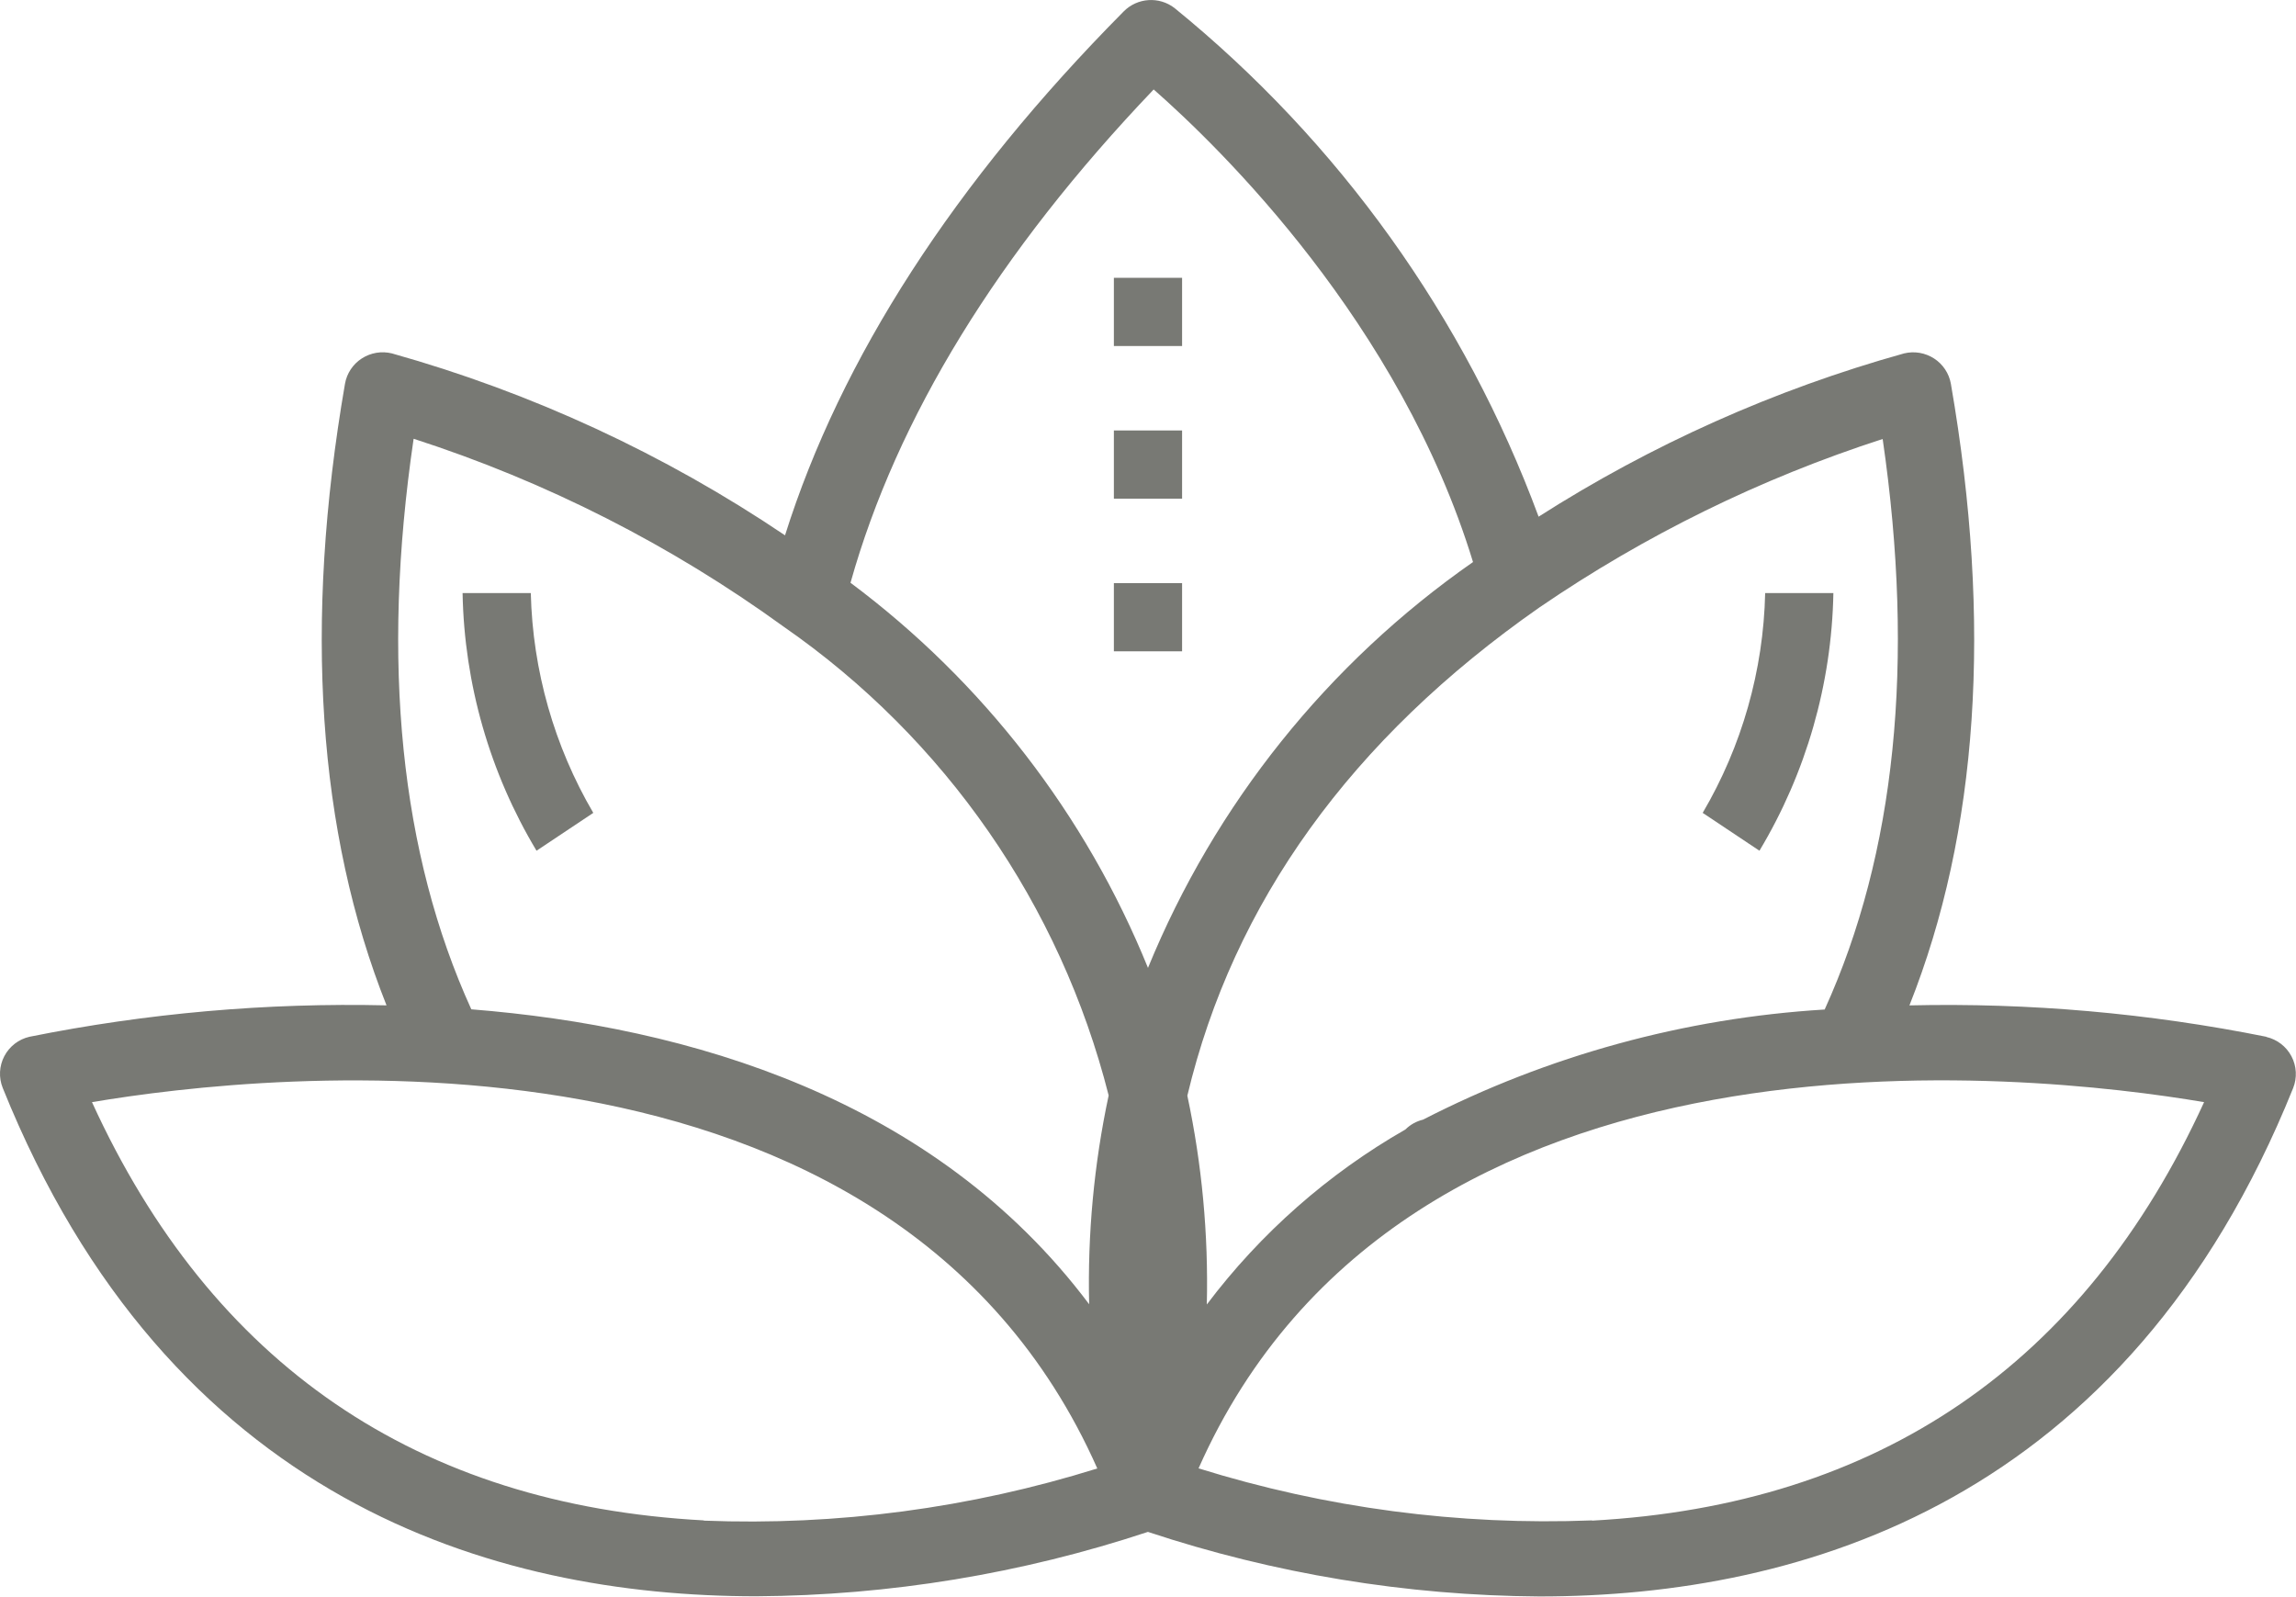
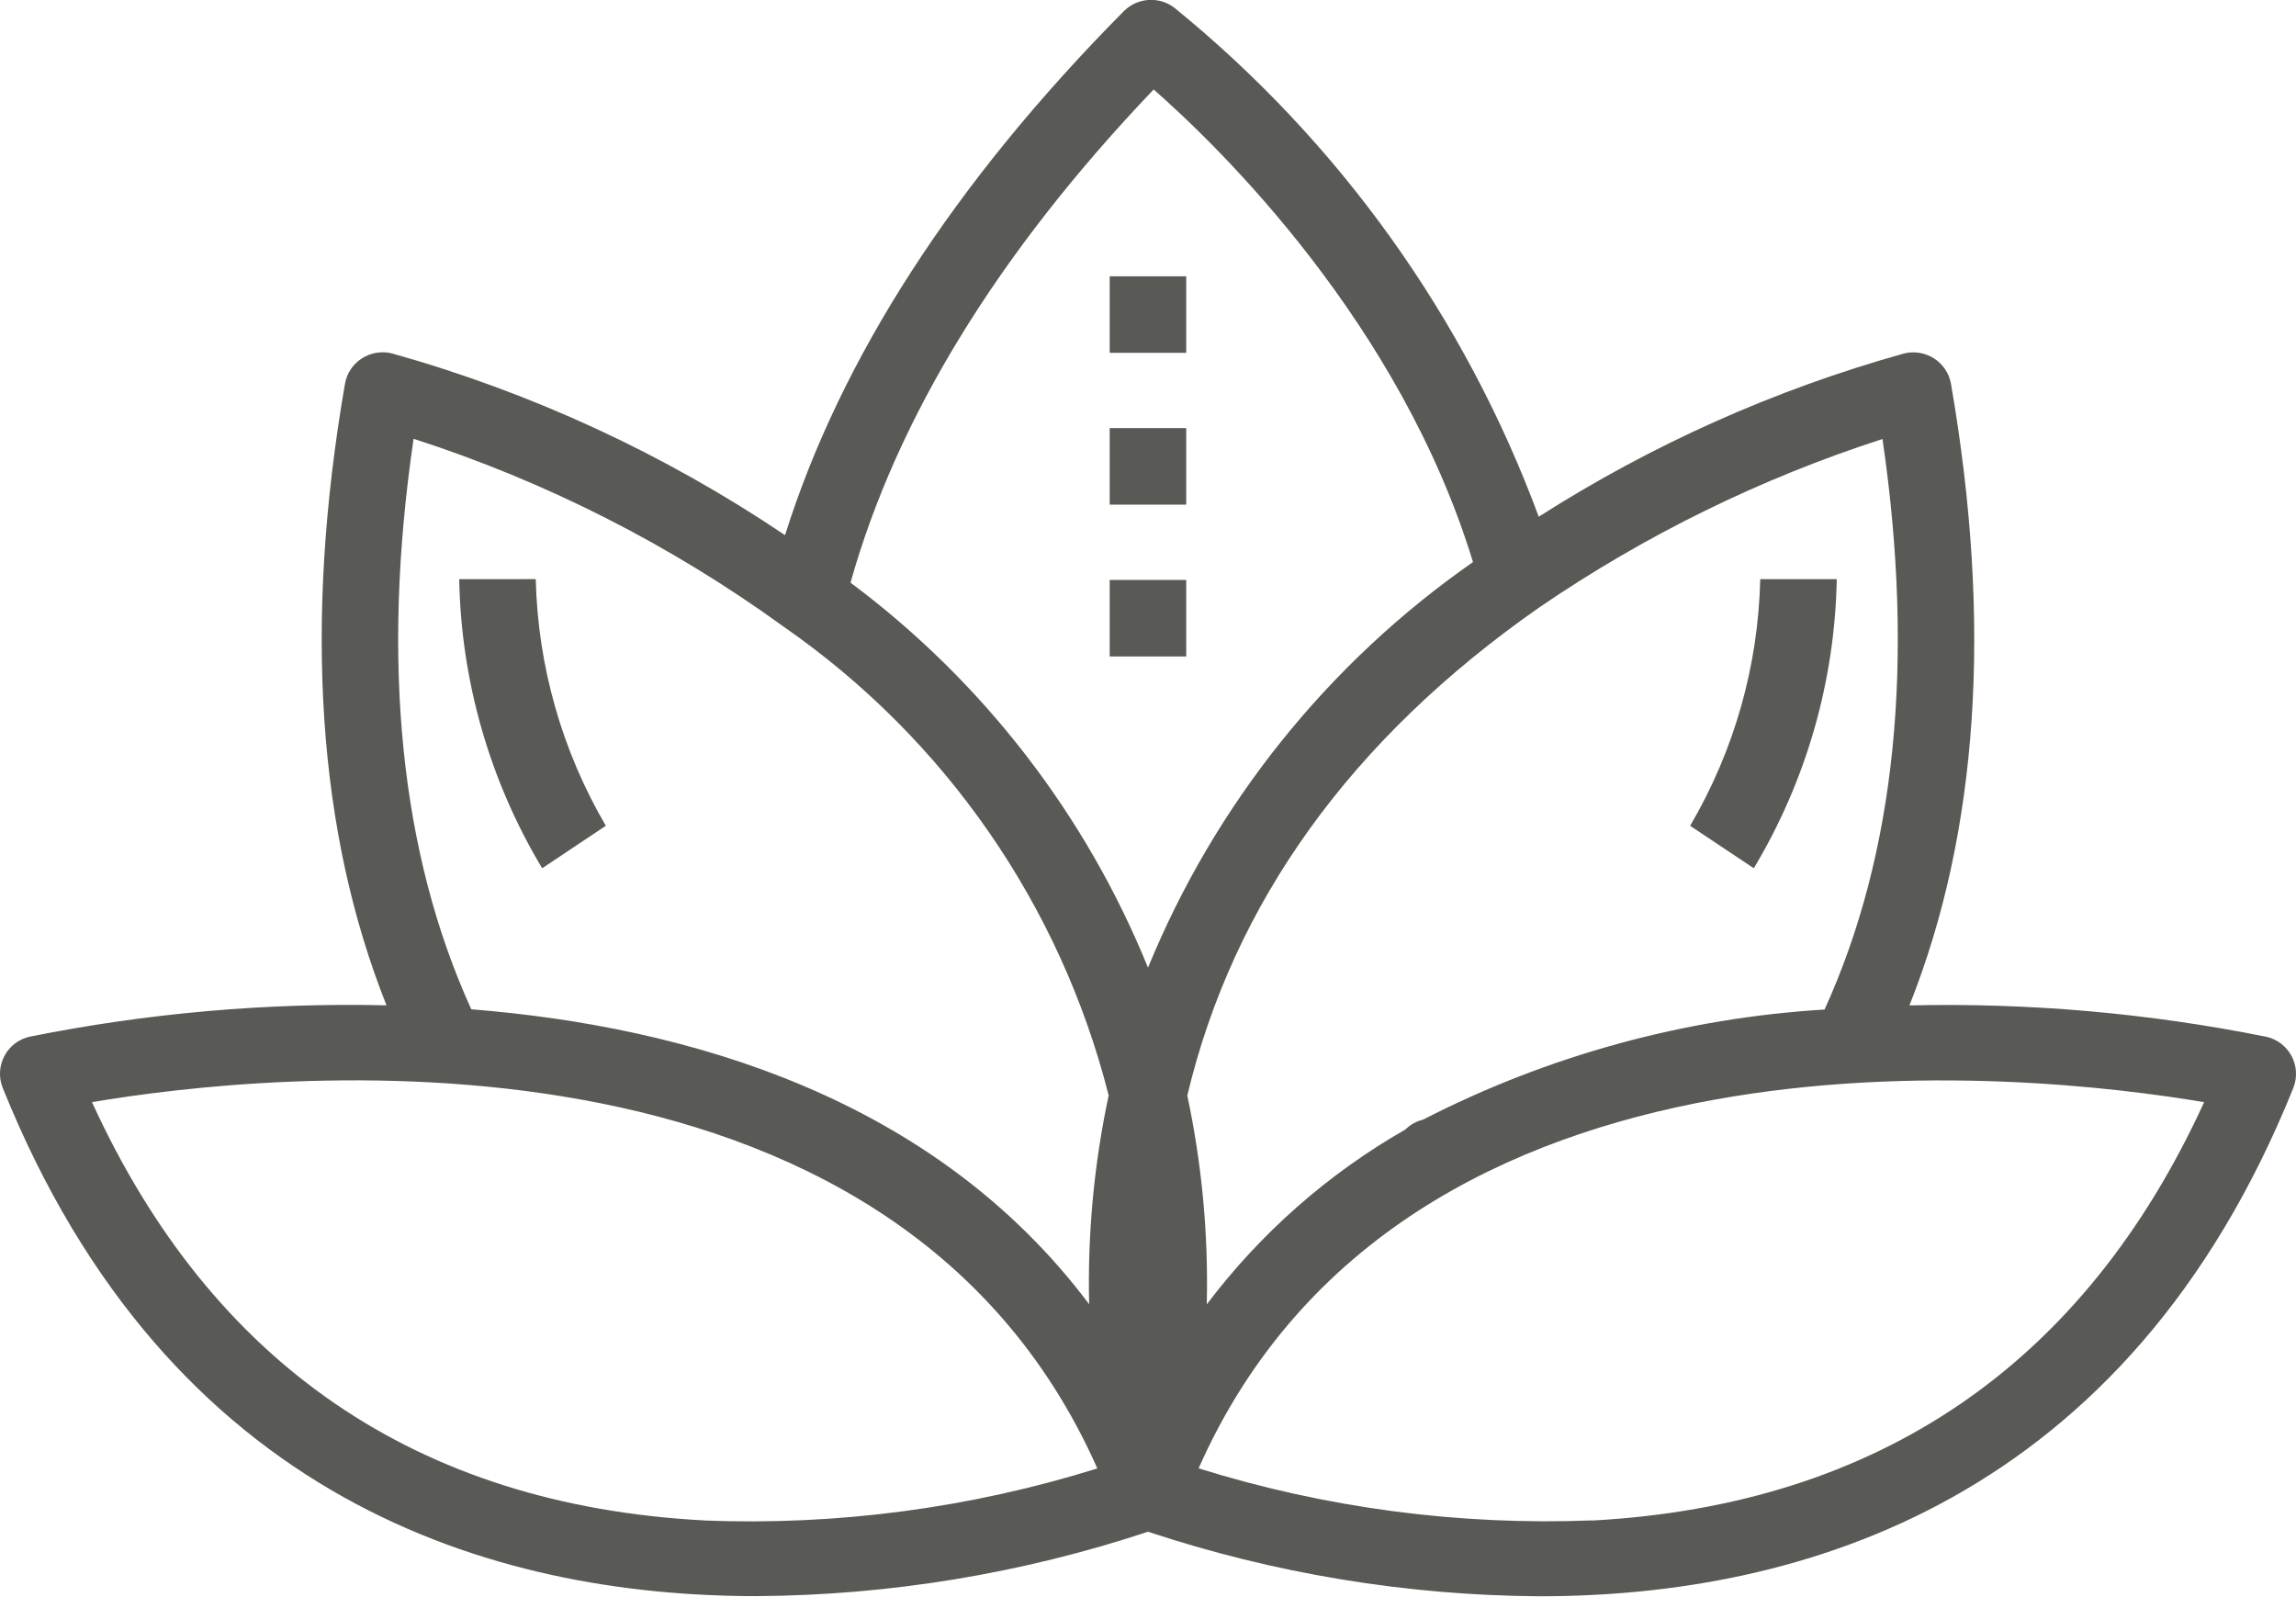
- <svg xmlns="http://www.w3.org/2000/svg" width="67.319" height="46.805" viewBox="0 0 67.319 46.805">
+ <svg xmlns="http://www.w3.org/2000/svg" width="60" height="41.716" viewBox="0 0 60 41.716">
  <g id="lotus-blume" transform="translate(-2 -11.012)" style="isolation: isolate">
-     <path id="Pfad_2" data-name="Pfad 2" d="M68.453,41.413a47.52,47.52,0,0,0-10.468-.921C60,35.421,60.421,29.307,59.2,22.266a1.113,1.113,0,0,0-.492-.742,1.129,1.129,0,0,0-.882-.149,39.78,39.78,0,0,0-10.714,4.787A34.783,34.783,0,0,0,36.434,11.245a1.128,1.128,0,0,0-1.485.1c-4.976,5.022-8.3,10.182-9.932,15.364a39.9,39.9,0,0,0-11.528-5.335,1.129,1.129,0,0,0-.882.149,1.113,1.113,0,0,0-.492.742c-1.217,7.041-.8,13.154,1.218,18.226a47.52,47.52,0,0,0-10.468.921,1.113,1.113,0,0,0-.785,1.5c4.876,12.115,14.38,14.906,22.1,14.906a37.236,37.236,0,0,0,11.477-1.888,37.228,37.228,0,0,0,11.478,1.893c7.721,0,17.227-2.792,22.1-14.906a1.115,1.115,0,0,0-.787-1.5Zm-12.955-.8a29.727,29.727,0,0,0-11.774,3.229,1.1,1.1,0,0,0-.518.289h0a19.3,19.3,0,0,0-5.822,5.131,26.378,26.378,0,0,0-.571-6.123c1.346-5.652,4.808-10.465,10.322-14.315A39.133,39.133,0,0,1,57.2,23.884C58.153,30.432,57.575,36.048,55.5,40.612ZM35.826,13.635c1.976,1.736,7.227,6.866,9.363,13.857a26.962,26.962,0,0,0-9.53,11.9A26.559,26.559,0,0,0,26.937,28.1C28.293,23.268,31.268,18.41,35.826,13.635Zm-21.7,10.242a38.751,38.751,0,0,1,10.852,5.511h0a23.852,23.852,0,0,1,9.528,13.744,26.322,26.322,0,0,0-.572,6.123C29.39,43.2,22.165,41.112,15.819,40.607c-2.076-4.559-2.655-10.176-1.692-16.726Zm8.51,31.716c-8.4-.452-14.429-4.578-17.939-12.264,5.086-.859,23.428-2.9,29.476,10.741A34.187,34.187,0,0,1,22.638,55.6Zm26.043,0a34.254,34.254,0,0,1-11.537-1.526c6.047-13.64,24.388-11.6,29.482-10.738C63.109,51.015,57.081,55.141,48.681,55.6Z" transform="translate(0 0)" fill="rgba(117,118,112,0.97)" />
-     <rect id="Rechteck_2" data-name="Rechteck 2" width="2" height="2" transform="translate(34.659 19.158)" fill="rgba(117,118,112,0.97)" />
-     <rect id="Rechteck_3" data-name="Rechteck 3" width="2" height="2" transform="translate(34.659 23.634)" fill="rgba(117,118,112,0.97)" />
-     <rect id="Rechteck_4" data-name="Rechteck 4" width="2" height="2" transform="translate(34.659 28.11)" fill="rgba(117,118,112,0.97)" />
-     <path id="Pfad_3" data-name="Pfad 3" d="M14,26.292a15.238,15.238,0,0,0,2.168,7.555l1.664-1.11A13.4,13.4,0,0,1,16,26.291Z" transform="translate(1.563 2.11)" fill="rgba(117,118,112,0.97)" />
-     <path id="Pfad_4" data-name="Pfad 4" d="M50,26.292H48a13.31,13.31,0,0,1-1.832,6.445l1.664,1.11A15.238,15.238,0,0,0,50,26.292Z" transform="translate(5.755 2.11)" fill="rgba(117,118,112,0.97)" />
+     <path id="Pfad_2" data-name="Pfad 2" d="M61.228,38.108a42.354,42.354,0,0,0-9.33-.821c1.8-4.52,2.171-9.969,1.086-16.244a.992.992,0,0,0-.438-.661,1.007,1.007,0,0,0-.786-.133,35.455,35.455,0,0,0-9.549,4.267,31,31,0,0,0-9.52-13.3,1.006,1.006,0,0,0-1.324.089c-4.435,4.476-7.4,9.075-8.852,13.693A35.562,35.562,0,0,0,12.24,20.247a1.006,1.006,0,0,0-.786.133.992.992,0,0,0-.439.661C9.93,27.316,10.3,32.764,12.1,37.285a42.354,42.354,0,0,0-9.33.821.992.992,0,0,0-.7,1.334c4.346,10.8,12.817,13.285,19.7,13.285A33.188,33.188,0,0,0,32,51.042a33.18,33.18,0,0,0,10.23,1.687c6.882,0,15.354-2.489,19.7-13.285a.994.994,0,0,0-.7-1.336Zm-11.547-.713a26.494,26.494,0,0,0-10.494,2.878.984.984,0,0,0-.462.258h0A17.2,17.2,0,0,0,33.536,45.1a23.51,23.51,0,0,0-.509-5.457c1.2-5.038,4.285-9.327,9.2-12.758a34.879,34.879,0,0,1,8.967-4.4C52.048,28.321,51.532,33.326,49.681,37.394ZM32.148,13.35c1.761,1.547,6.441,6.119,8.345,12.351A24.03,24.03,0,0,0,32,36.3a23.671,23.671,0,0,0-7.774-10.061C25.435,21.936,28.086,17.606,32.148,13.35Zm-19.34,9.129a34.538,34.538,0,0,1,9.672,4.912h0A21.259,21.259,0,0,1,30.972,39.64a23.46,23.46,0,0,0-.51,5.457c-4.051-5.4-10.49-7.257-16.146-7.708-1.85-4.063-2.366-9.069-1.508-14.908Zm7.585,28.267c-7.487-.4-12.86-4.08-15.989-10.931,4.533-.766,20.881-2.588,26.272,9.573a30.47,30.47,0,0,1-10.283,1.36Zm23.212,0a30.53,30.53,0,0,1-10.283-1.36c5.39-12.157,21.737-10.335,26.277-9.57-3.134,6.851-8.507,10.528-15.994,10.934Z" fill="#595a55" />
+     <rect id="Rechteck_2" data-name="Rechteck 2" width="2" height="2" transform="translate(30.999 18.233)" fill="#595a55" />
+     <rect id="Rechteck_3" data-name="Rechteck 3" width="2" height="2" transform="translate(30.999 22.2)" fill="#595a55" />
+     <rect id="Rechteck_4" data-name="Rechteck 4" width="2" height="2" transform="translate(30.999 26.168)" fill="#595a55" />
+     <path id="Pfad_3" data-name="Pfad 3" d="M14,26.292a15.238,15.238,0,0,0,2.168,7.555l1.664-1.11A13.4,13.4,0,0,1,16,26.291Z" transform="translate(0 -0.144)" fill="#595a55" />
+     <path id="Pfad_4" data-name="Pfad 4" d="M50,26.292H48a13.31,13.31,0,0,1-1.832,6.445l1.664,1.11A15.238,15.238,0,0,0,50,26.292Z" transform="translate(-0.001 -0.144)" fill="#595a55" />
  </g>
</svg>
